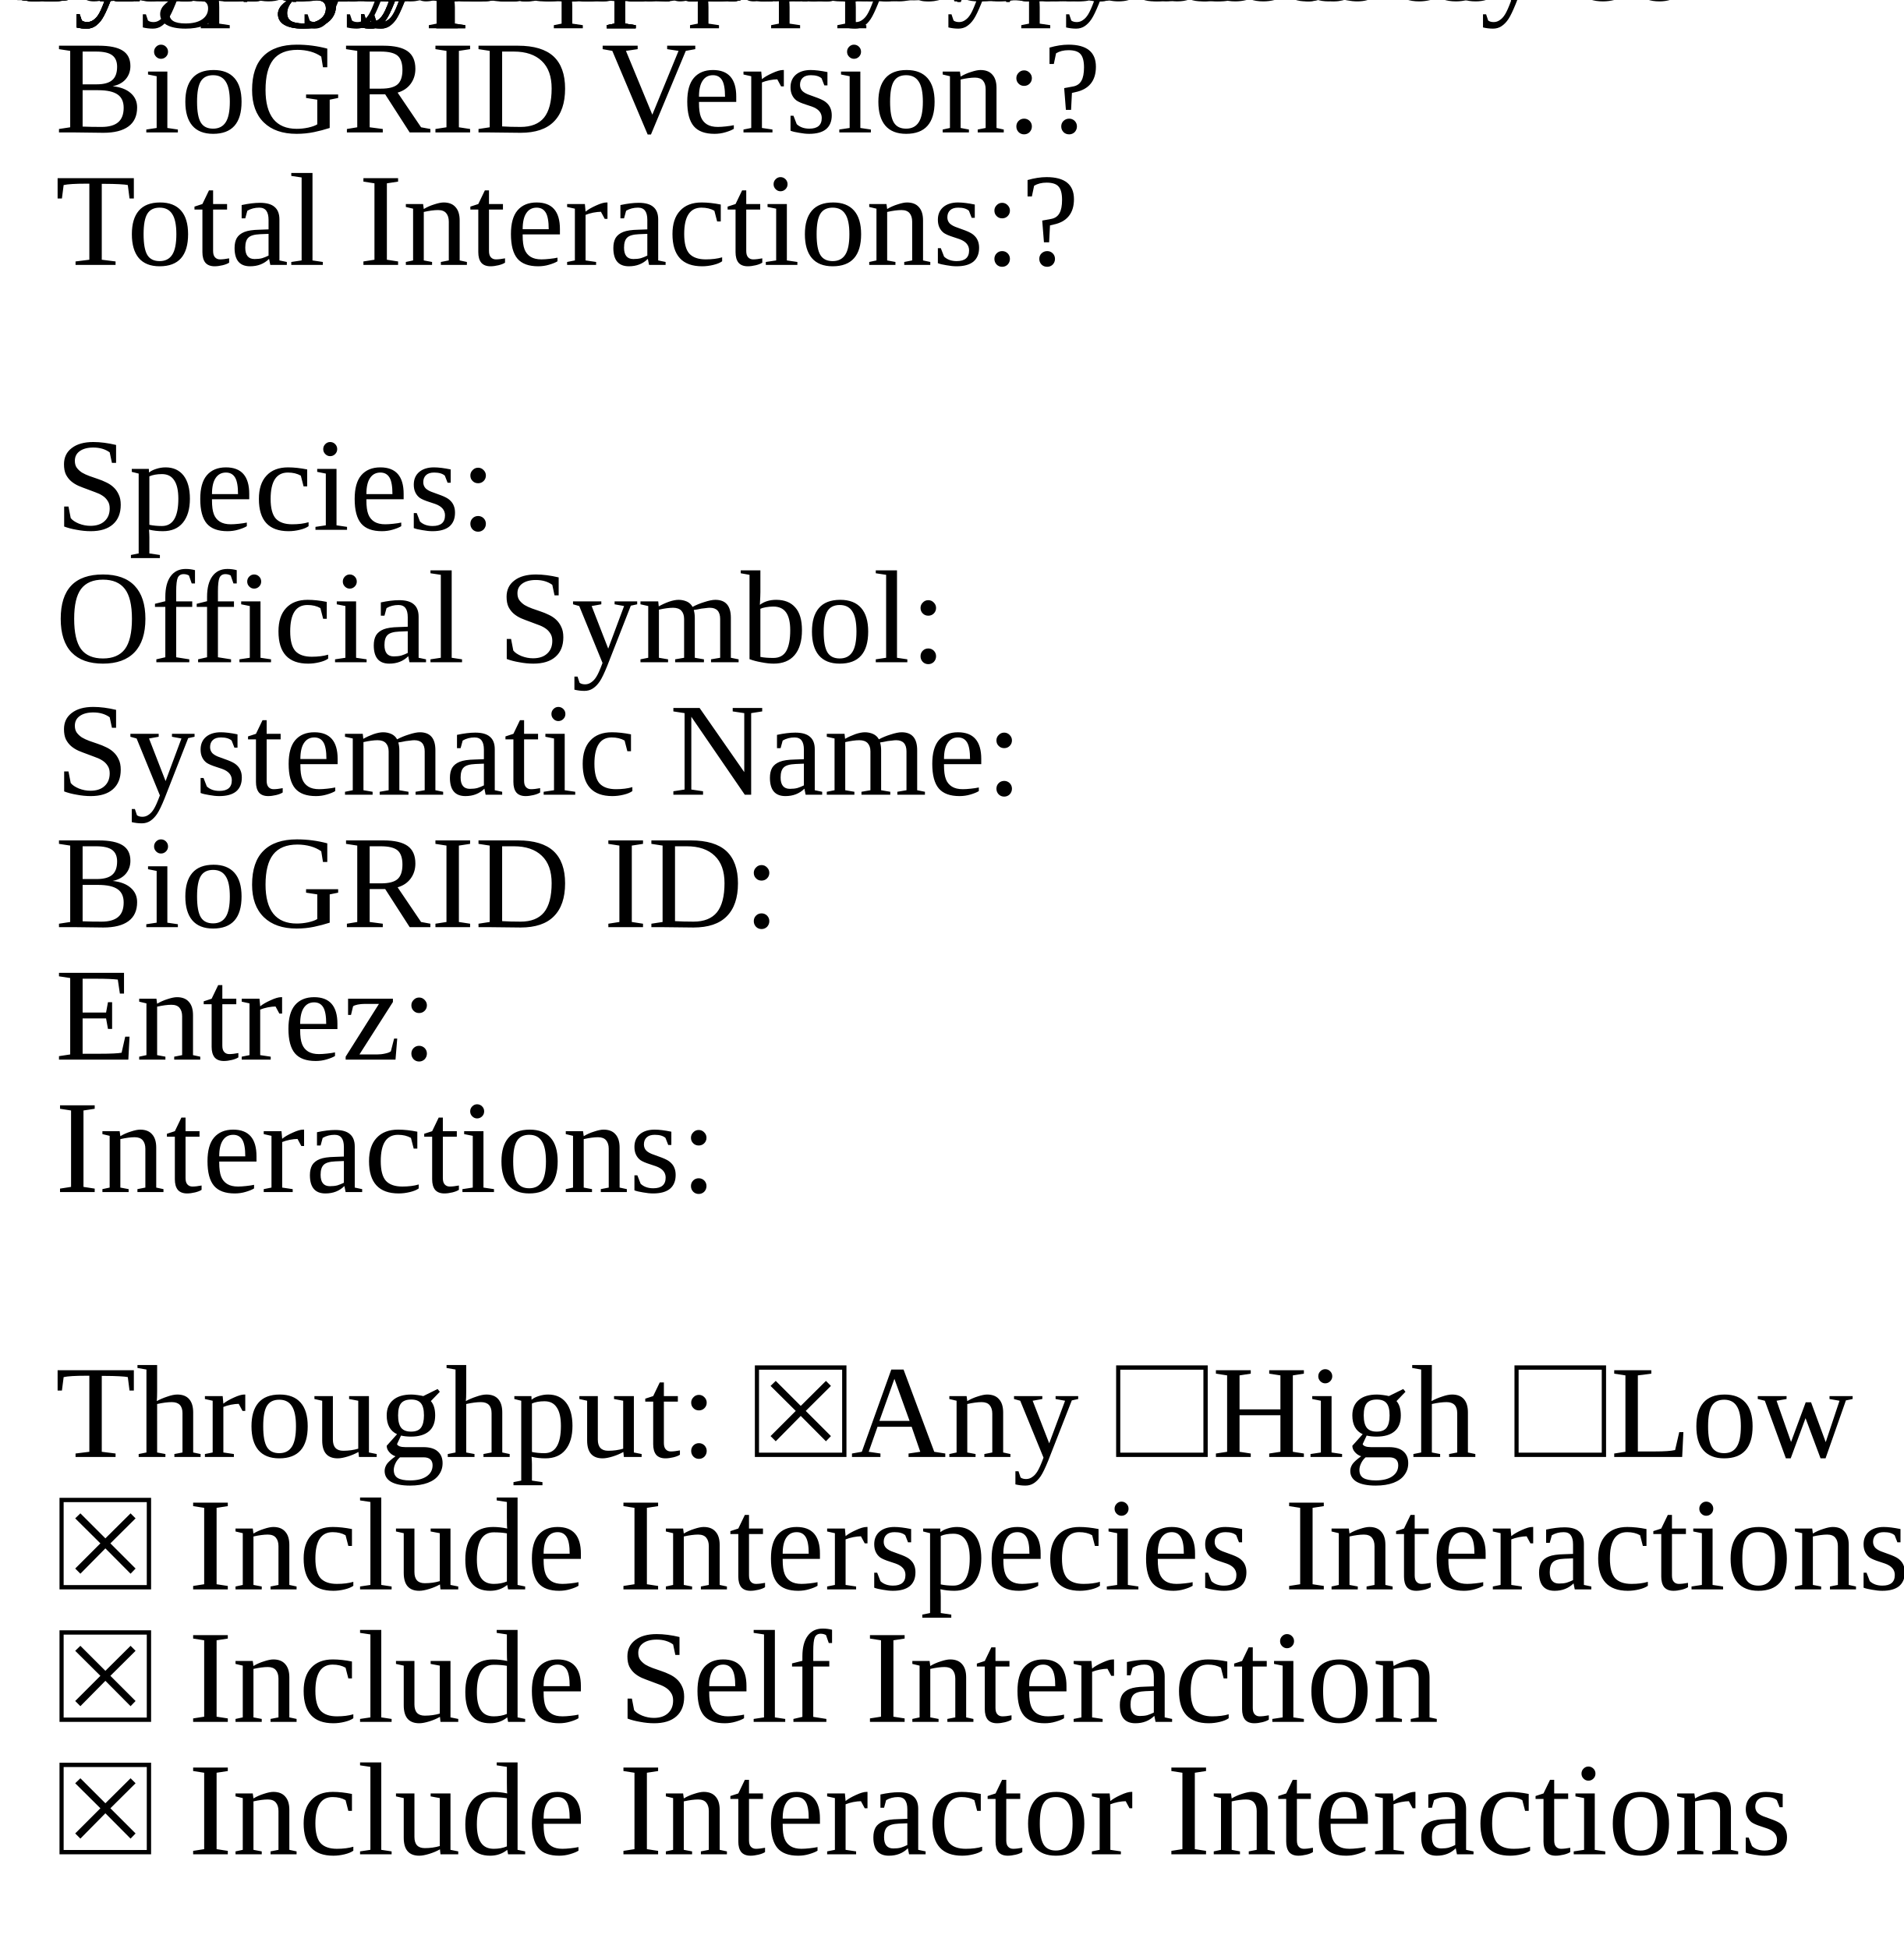
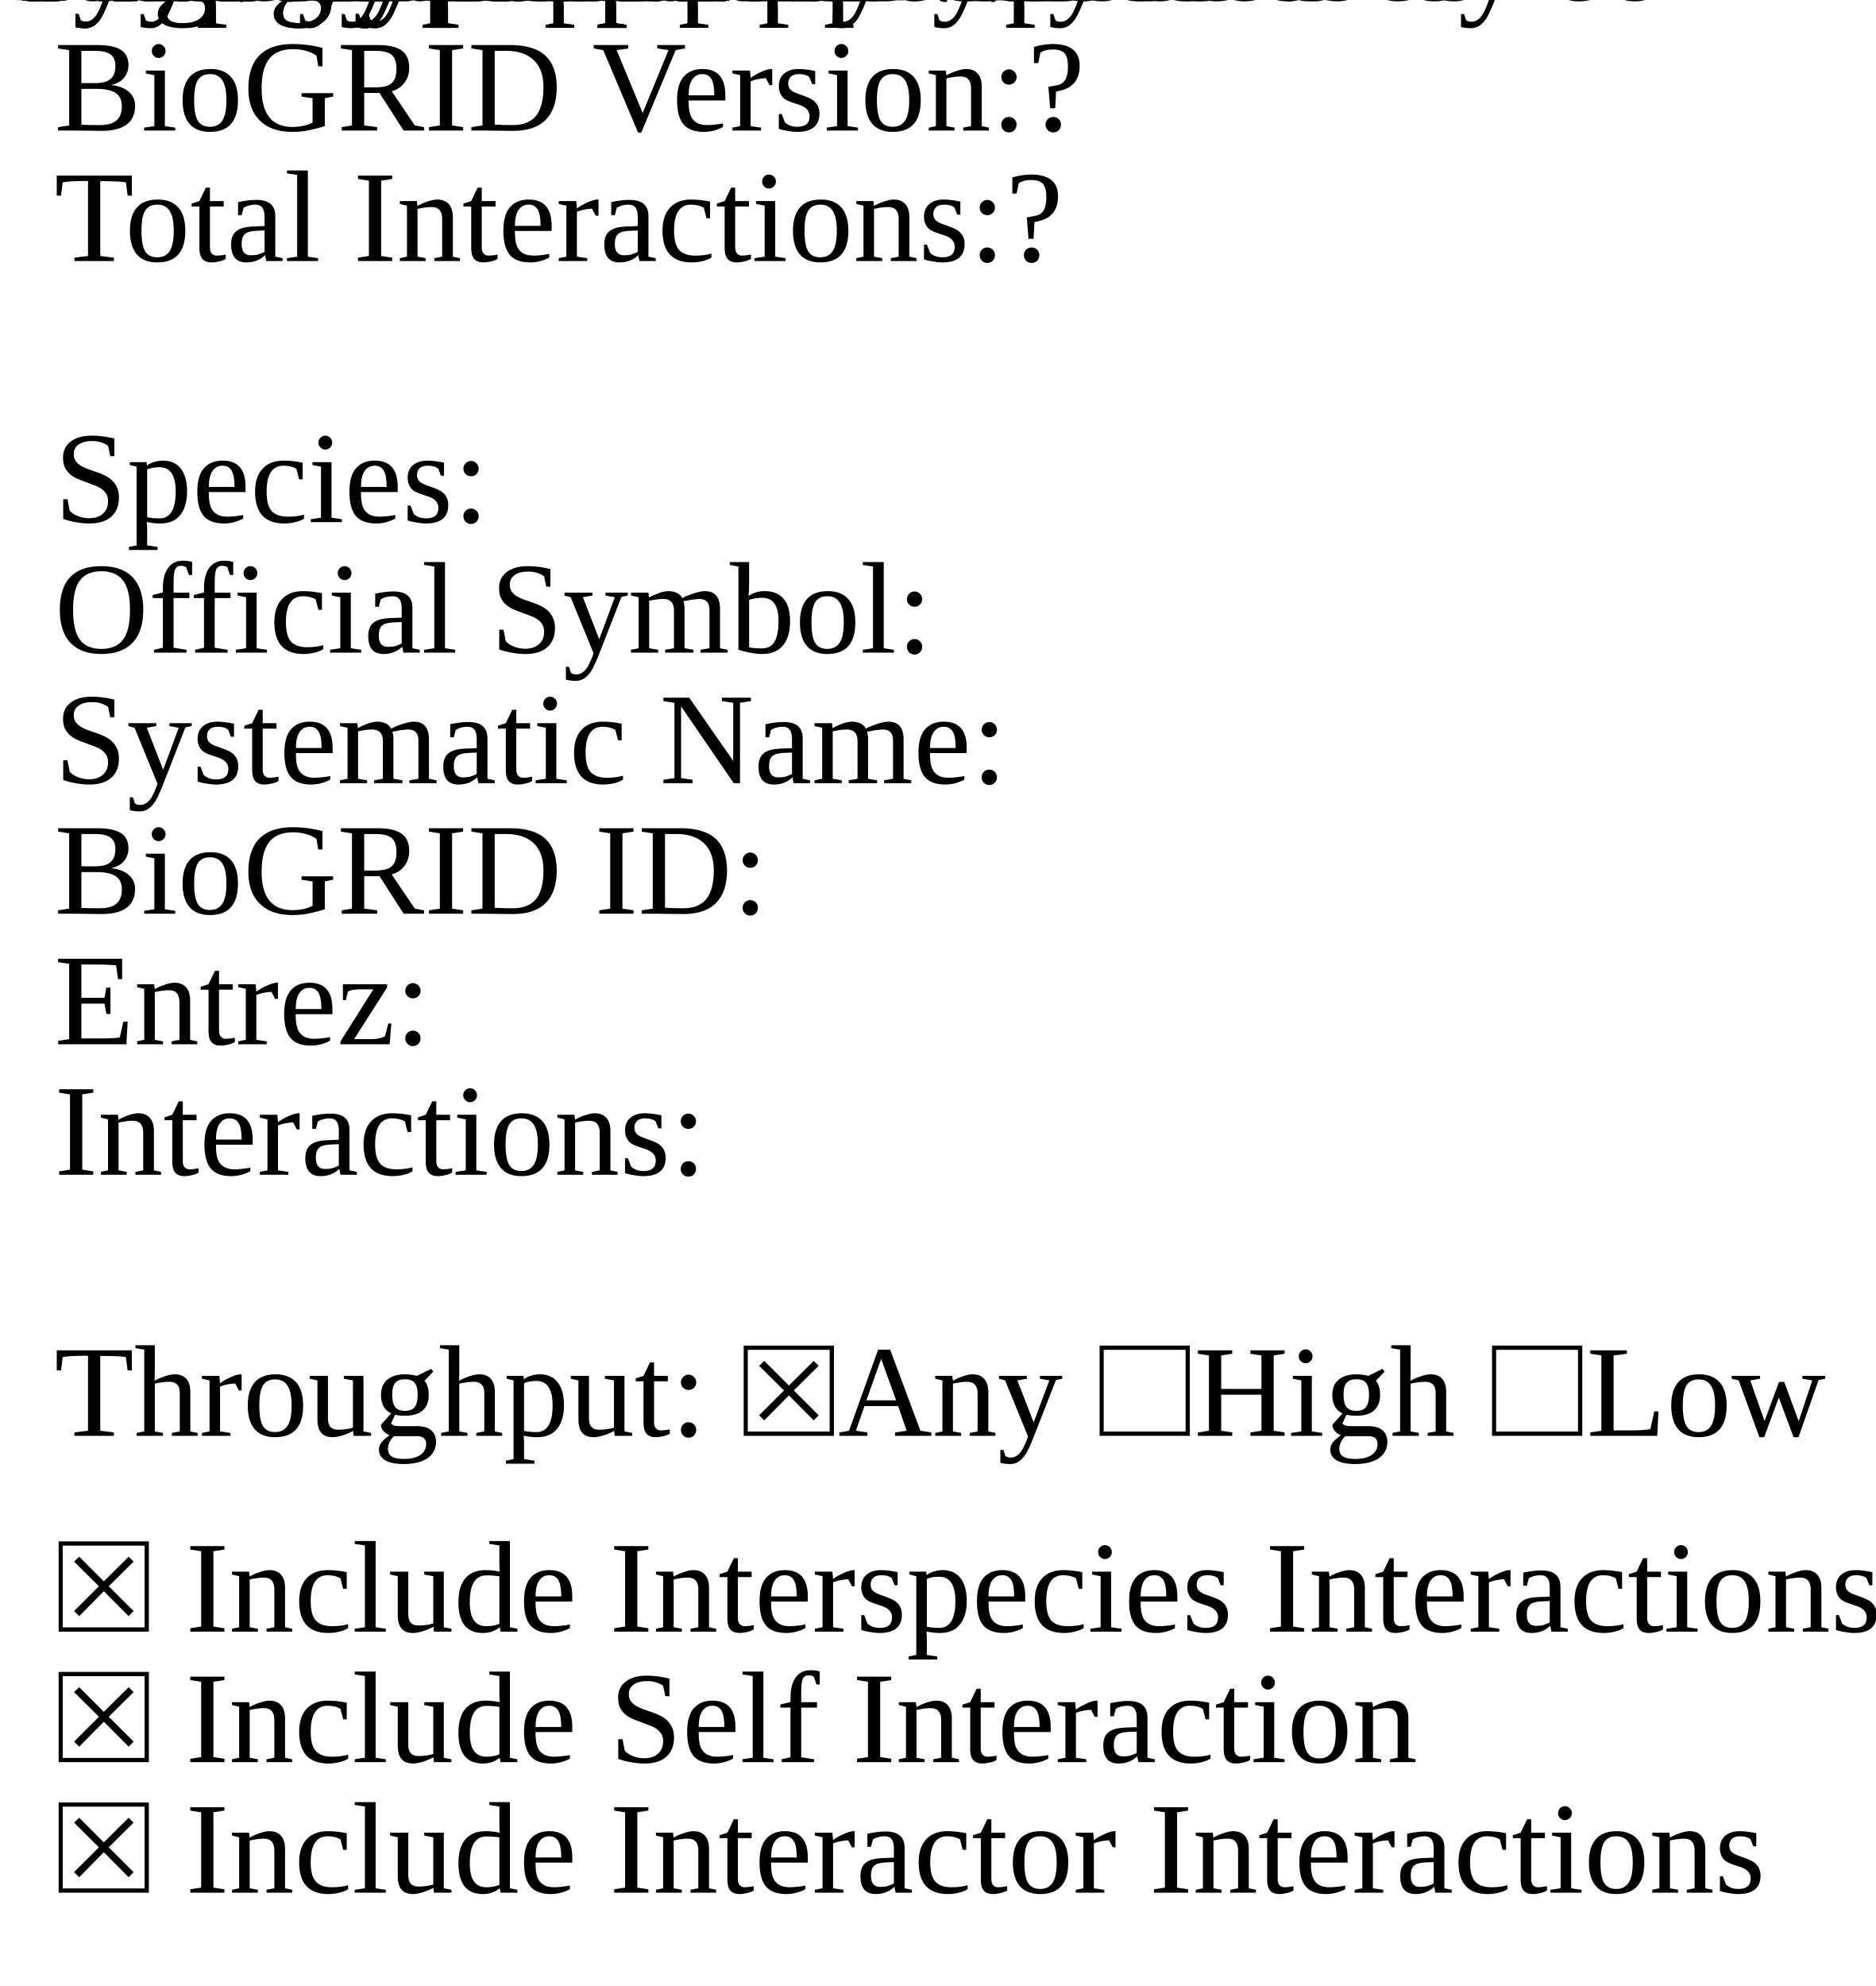
<svg xmlns="http://www.w3.org/2000/svg" xmlns:xlink="http://www.w3.org/1999/xlink" width="100%" height="100%" version="1.1">
  <g id="BGVring">
    <g class="edges" />
    <g class="taxa" />
    <g class="nodes" />
  </g>
  <g id="BGVinfo" transform="translate(5)">
    <text y="1em">
      <a xlink:href="http://thebiogrid.org/">BioGRID</a> Version:<tspan class="BioGRIDVersion">?</tspan>
    </text>
    <text y="2em">Total Interactions:<a target="tab2" xlink:href="" class="restTab2 InteractionCount">?</a>
    </text>
    <text y="4em">Species: <tspan class="species" />
    </text>
    <text y="5em">Official Symbol: <tspan class="restNodeOfficialSymbol" />
    </text>
    <text y="6em">Systematic Name: <tspan class="restNodeSystematicName" />
    </text>
    <text y="7em">BioGRID ID: <a xlink:href="" class="restNodeBioGridId"> </a>
    </text>
    <text y="8em">Entrez: <a xlink:href="" class="restNodeEntrez"> </a>
    </text>
    <text y="9em">Interactions: <tspan class="restNodeEdges" />
    </text>
    <text y="11em" id="REST-throughputTag" class="formRadio">Throughput: <tspan>
        <tspan>☒</tspan>Any</tspan>
      <tspan>
        <tspan>☐</tspan>High</tspan>
      <tspan>
        <tspan>☐</tspan>Low</tspan>
    </text>
-     <text y="12em" id="REST-interSpeciesExcluded" class="formCheckbox">
+     <text y="12.5em" id="REST-interSpeciesExcluded" class="formCheckbox">
      <tspan>☒</tspan> Include Interspecies Interactions</text>
-     <text y="13em" id="REST-selfInteractionsExcluded" class="formCheckbox">
+     <text y="13.5em" id="REST-selfInteractionsExcluded" class="formCheckbox">
      <tspan>☒</tspan> Include Self Interaction</text>
-     <text y="14em" id="REST-includeInteractorInteractions" class="formCheckbox">
+     <text y="14.5em" id="REST-includeInteractorInteractions" class="formCheckbox">
      <tspan>☒</tspan> Include Interactor Interactions</text>
  </g>
  <g class="formSelectMulti" id="REST-evidenceList">
    <g>
      <text class="lf all">Physical <tspan>☒</tspan>
      </text>
      <text class="lf">Affinity Capture-Luminescence <tspan>☒</tspan>
      </text>
      <text class="lf">Affinity Capture-MS <tspan>☒</tspan>
      </text>
      <text class="lf">Affinity Capture-RNA <tspan>☒</tspan>
      </text>
      <text class="lf">Affinity Capture-Western <tspan>☒</tspan>
      </text>
      <text class="lf">Biochemical Activity <tspan>☒</tspan>
      </text>
      <text class="lf">Co-crystal Structure <tspan>☒</tspan>
      </text>
      <text class="lf">Co-fractionation <tspan>☒</tspan>
      </text>
      <text class="lf">Co-localization <tspan>☒</tspan>
      </text>
      <text class="lf">Co-purification <tspan>☒</tspan>
      </text>
      <text class="lf">Far Western <tspan>☒</tspan>
      </text>
      <text class="lf">FRET <tspan>☒</tspan>
      </text>
      <text class="lf">PCA <tspan>☒</tspan>
      </text>
      <text class="lf">Protein-peptide <tspan>☒</tspan>
      </text>
      <text class="lf">Protein-RNA <tspan>☒</tspan>
      </text>
      <text class="lf">Reconstituted Complex <tspan>☒</tspan>
      </text>
      <text class="lf">Two-hybrid <tspan>☒</tspan>
      </text>
    </g>
    <g>
      <text class="lf all">Genetic <tspan>☒</tspan>
      </text>
      <text class="lf">Dosage Growth Defect <tspan>☒</tspan>
      </text>
      <text class="lf">Dosage Lethality <tspan>☒</tspan>
      </text>
      <text class="lf">Dosage Rescue <tspan>☒</tspan>
      </text>
      <text class="lf">Negative Genetic <tspan>☒</tspan>
      </text>
      <text class="lf">Phenotypic Enhancement <tspan>☒</tspan>
      </text>
      <text class="lf">Phenotypic Suppression <tspan>☒</tspan>
      </text>
      <text class="lf">Positive Genetic <tspan>☒</tspan>
      </text>
      <text class="lf">Synthetic Growth Defect <tspan>☒</tspan>
      </text>
      <text class="lf">Synthetic Haploinsufficiency <tspan>☒</tspan>
      </text>
      <text class="lf">Synthetic Lethality <tspan>☒</tspan>
      </text>
      <text class="lf">Synthetic Rescue <tspan>☒</tspan>
      </text>
    </g>
  </g>
</svg>
